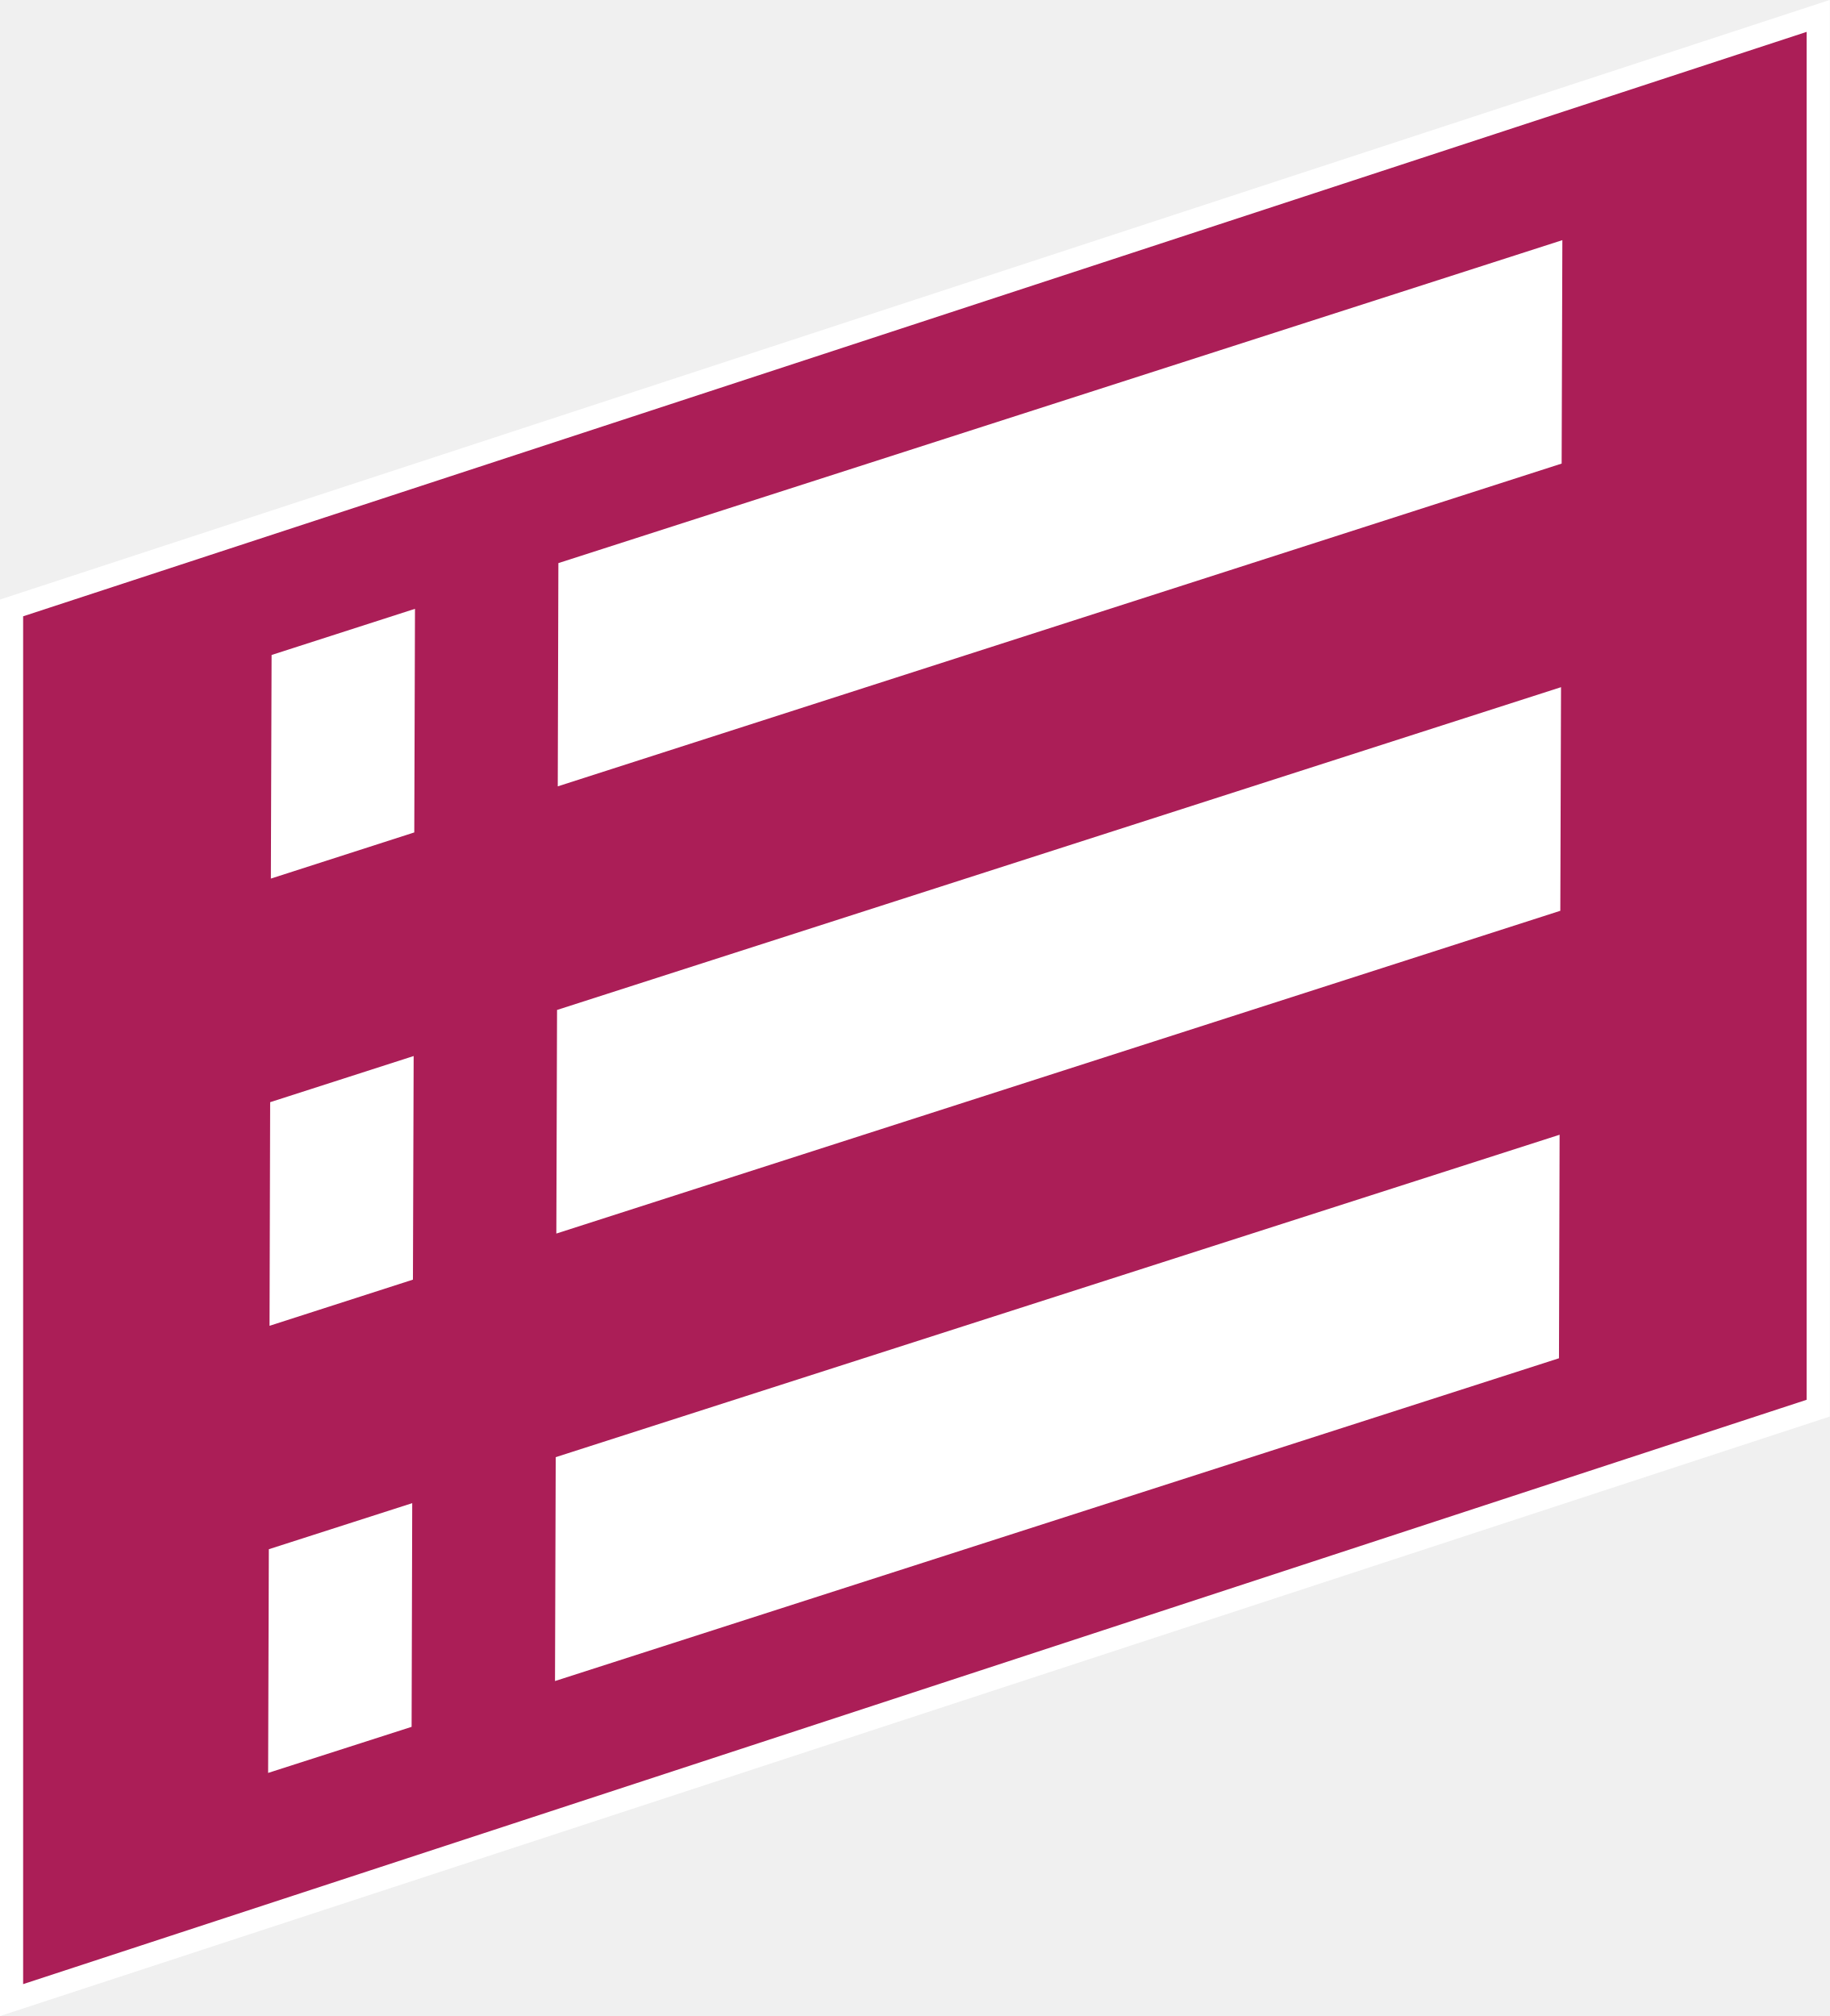
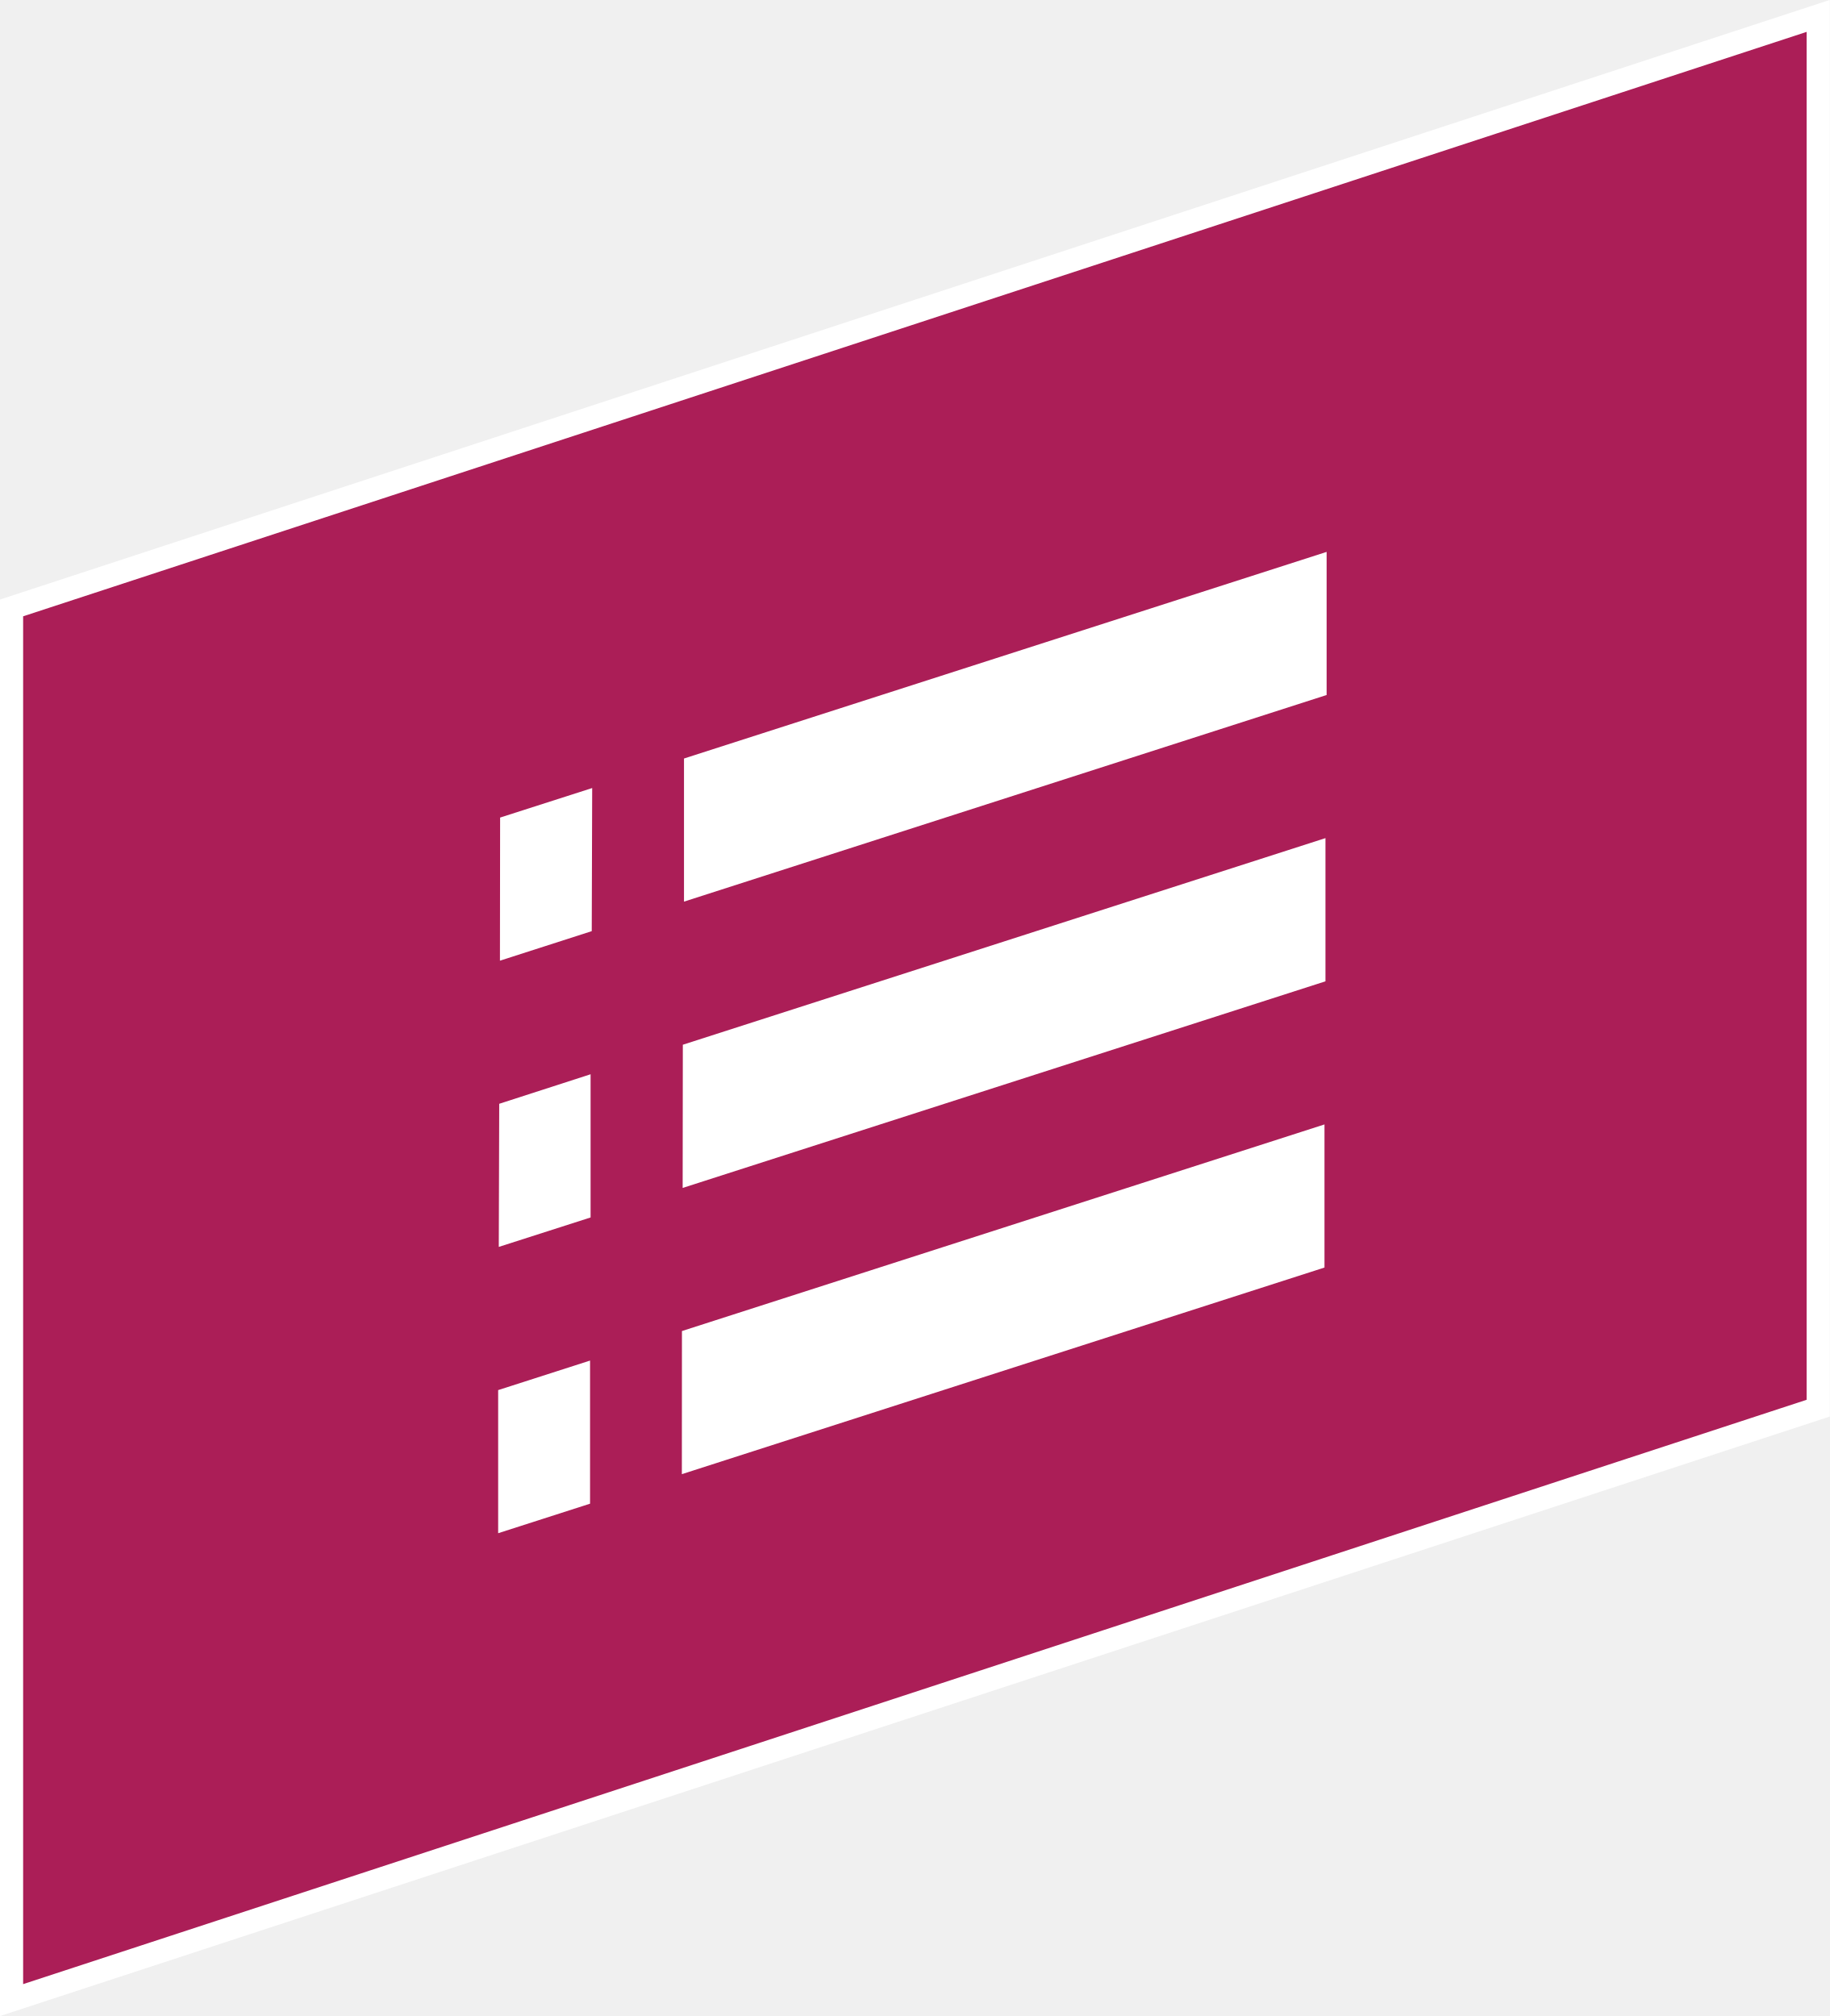
<svg xmlns="http://www.w3.org/2000/svg" viewBox="0 0 205.69 226.66">
  <defs>
    <style>.cls-1{fill:#ab1e57;stroke:#fff;stroke-miterlimit:10;stroke-width:2.6px;}.cls-2{fill:#fff;}</style>
  </defs>
  <g id="Layer_2" data-name="Layer 2">
    <g id="Layer_1-2" data-name="Layer 1">
      <polygon class="cls-1" points="204.39 158.32 1.3 224.87 1.3 68.35 204.39 1.79 204.39 158.32" />
-       <path class="cls-2" d="M30.3,149.06l16.12-5.19.08-25.14-16.13,5.19Zm-.16,50.27,16.13-5.18L46.34,169l-16.12,5.18Zm.31-100.55,16.12-5.19.08-25.14L30.53,73.64Zm32.09,39.91L175.4,102.4l.08-25.14L62.62,113.55ZM62.39,189l112.86-36.29.07-25.13L62.47,163.83Zm.38-125.69L62.7,88.41,175.55,52.12,175.63,27ZM30.3,149.06l16.12-5.19.08-25.14-16.13,5.19Zm-.16,50.27,16.13-5.18L46.34,169l-16.12,5.18Zm.31-100.55,16.12-5.19.08-25.14L30.53,73.64Zm32.09,39.91L175.4,102.4l.08-25.14L62.62,113.55ZM62.39,189l112.86-36.29.07-25.13L62.47,163.83Zm.38-125.69L62.7,88.41,175.55,52.12,175.63,27Z" />
+       <path class="cls-2" d="M56.07,140.19l10.32-3.31,0-16.1L56.12,124.1ZM56,172.38l10.33-3.32,0-16.09L56,156.29Zm.2-64.37,10.32-3.32.05-16.09L56.22,91.92Zm20.54,25.55L149,110.33l0-16.1L76.76,117.46Zm-.09,32.18,72.24-23.23,0-16.09L76.66,149.65Zm.24-80.46,0,16.09,72.24-23.23,0-16.09ZM56.07,140.19l10.32-3.31,0-16.1L56.12,124.1ZM56,172.38l10.33-3.32,0-16.09L56,156.29Zm.2-64.37,10.32-3.32.05-16.09L56.22,91.92Zm20.54,25.55L149,110.33l0-16.1L76.76,117.46Zm-.09,32.18,72.24-23.23,0-16.09L76.66,149.65Zm.24-80.46,0,16.09,72.24-23.23,0-16.09Z" />
    </g>
  </g>
</svg>
